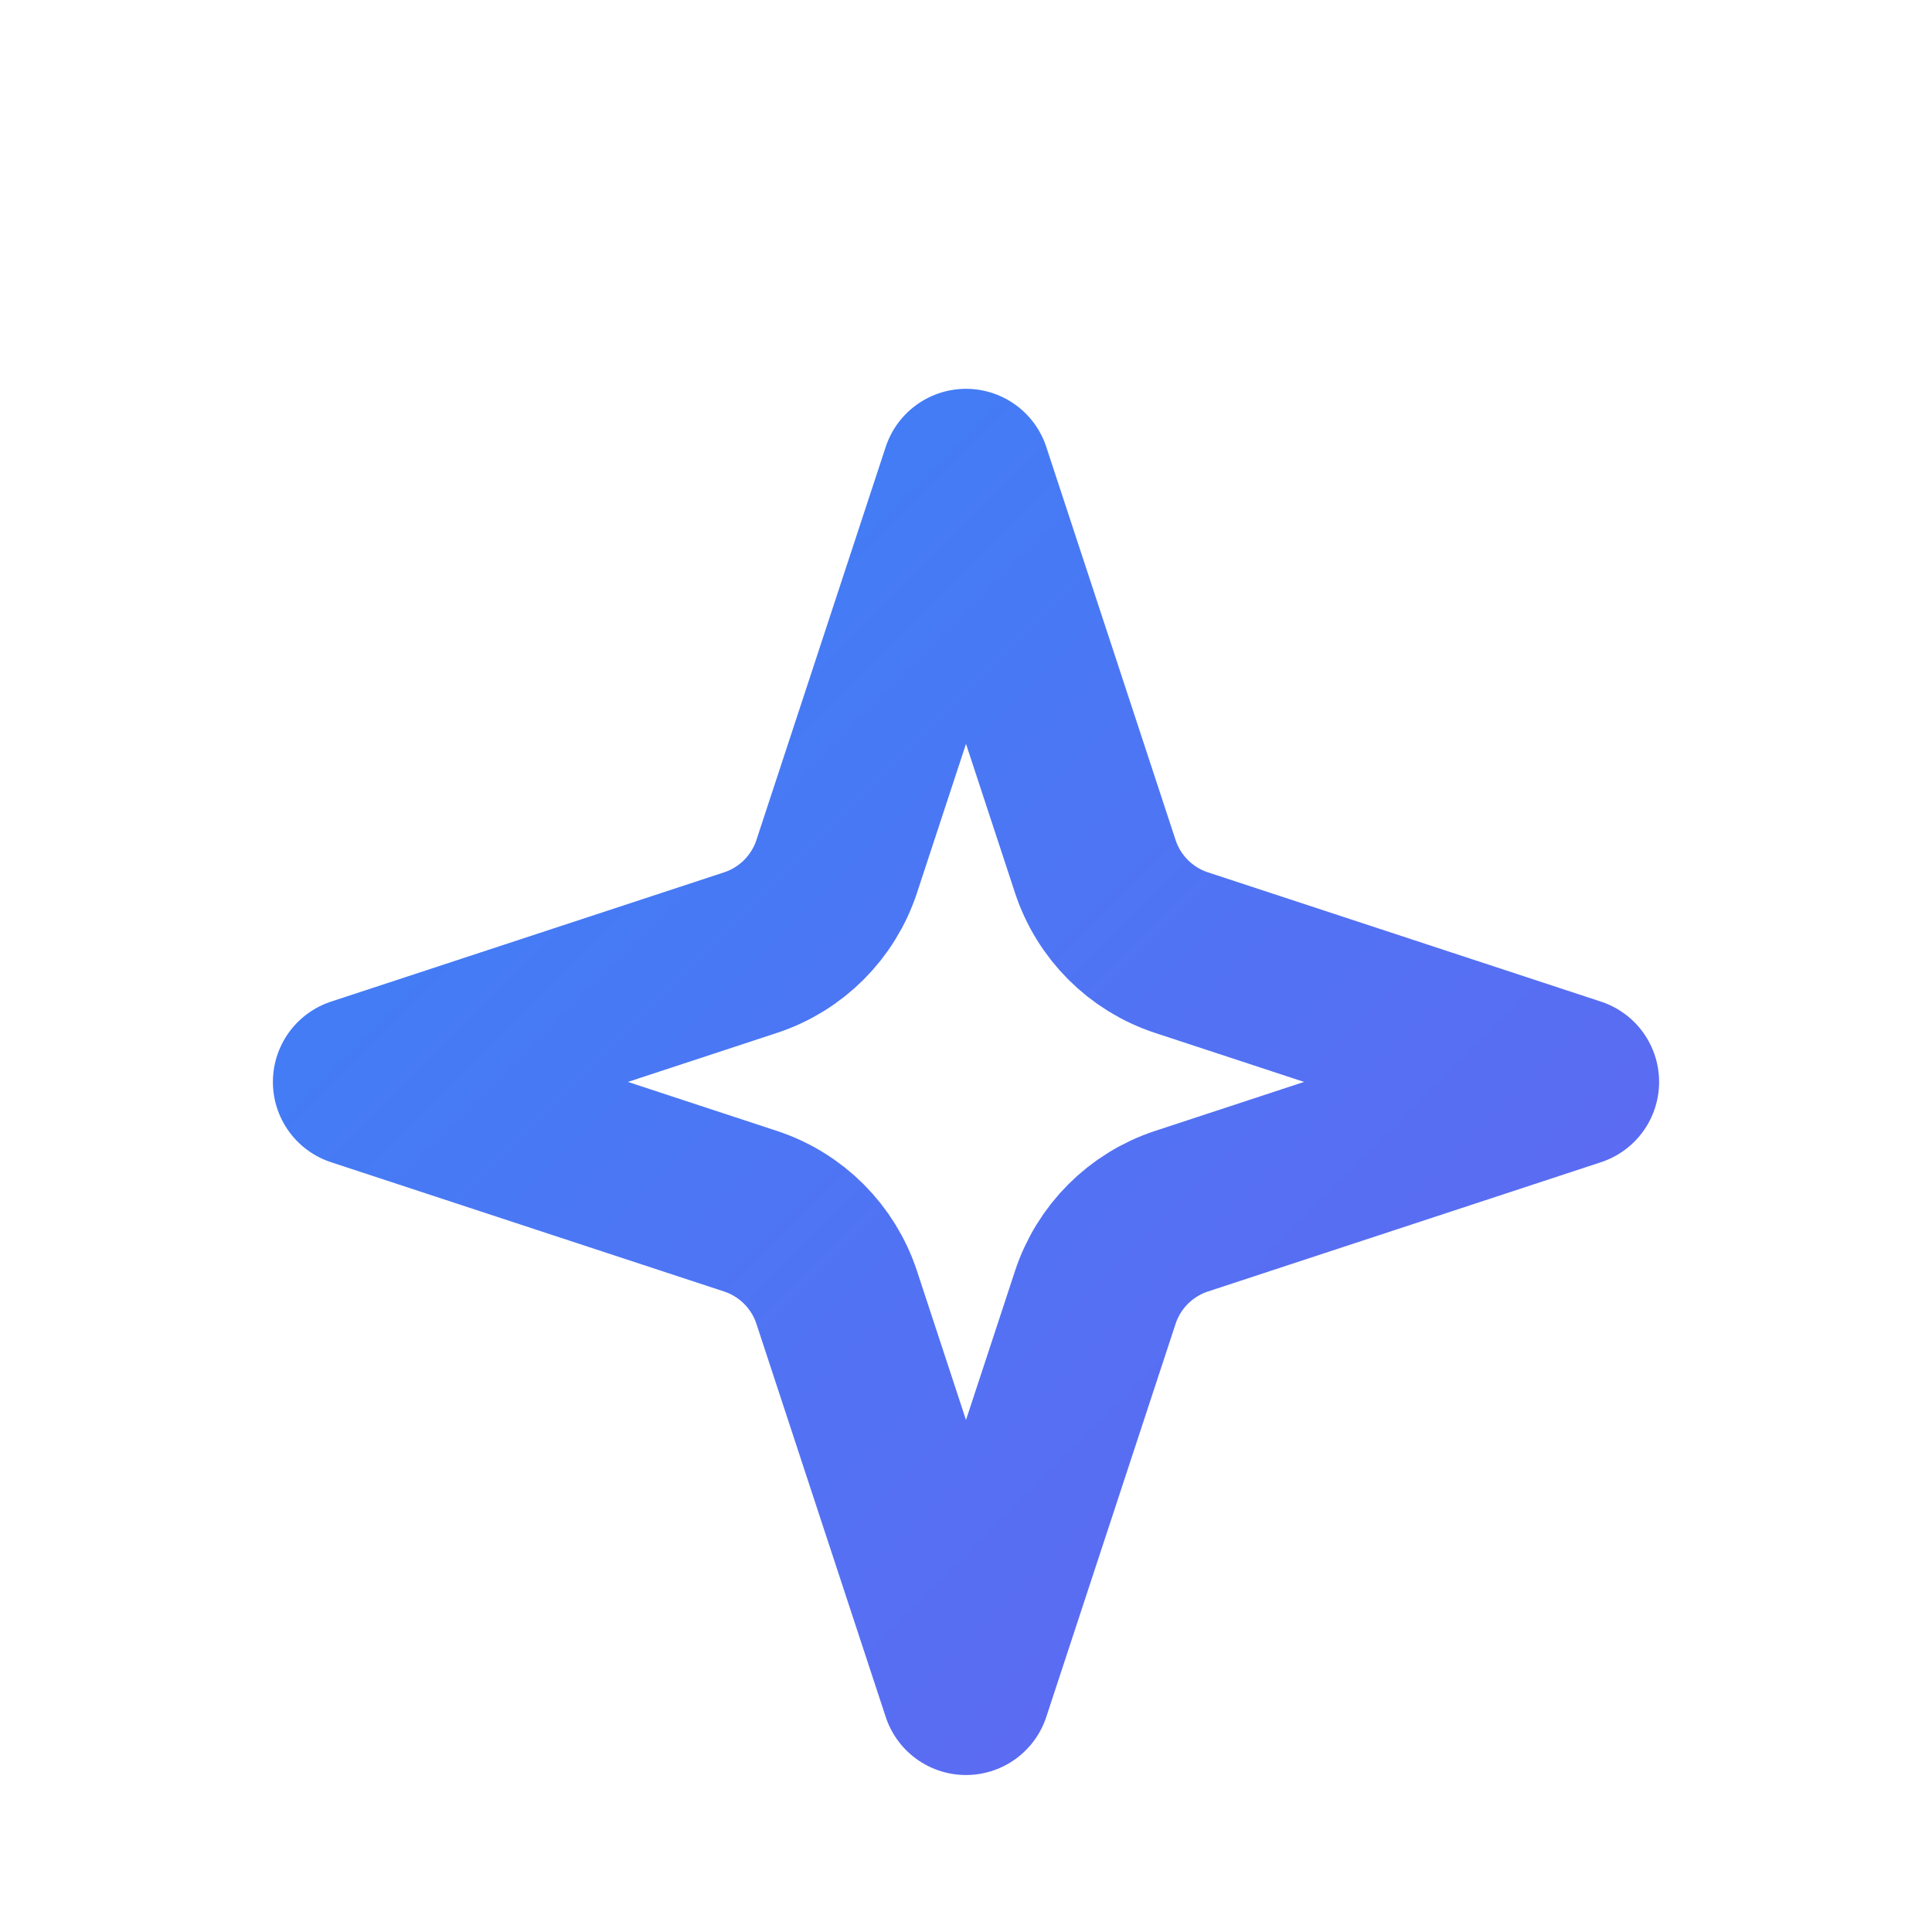
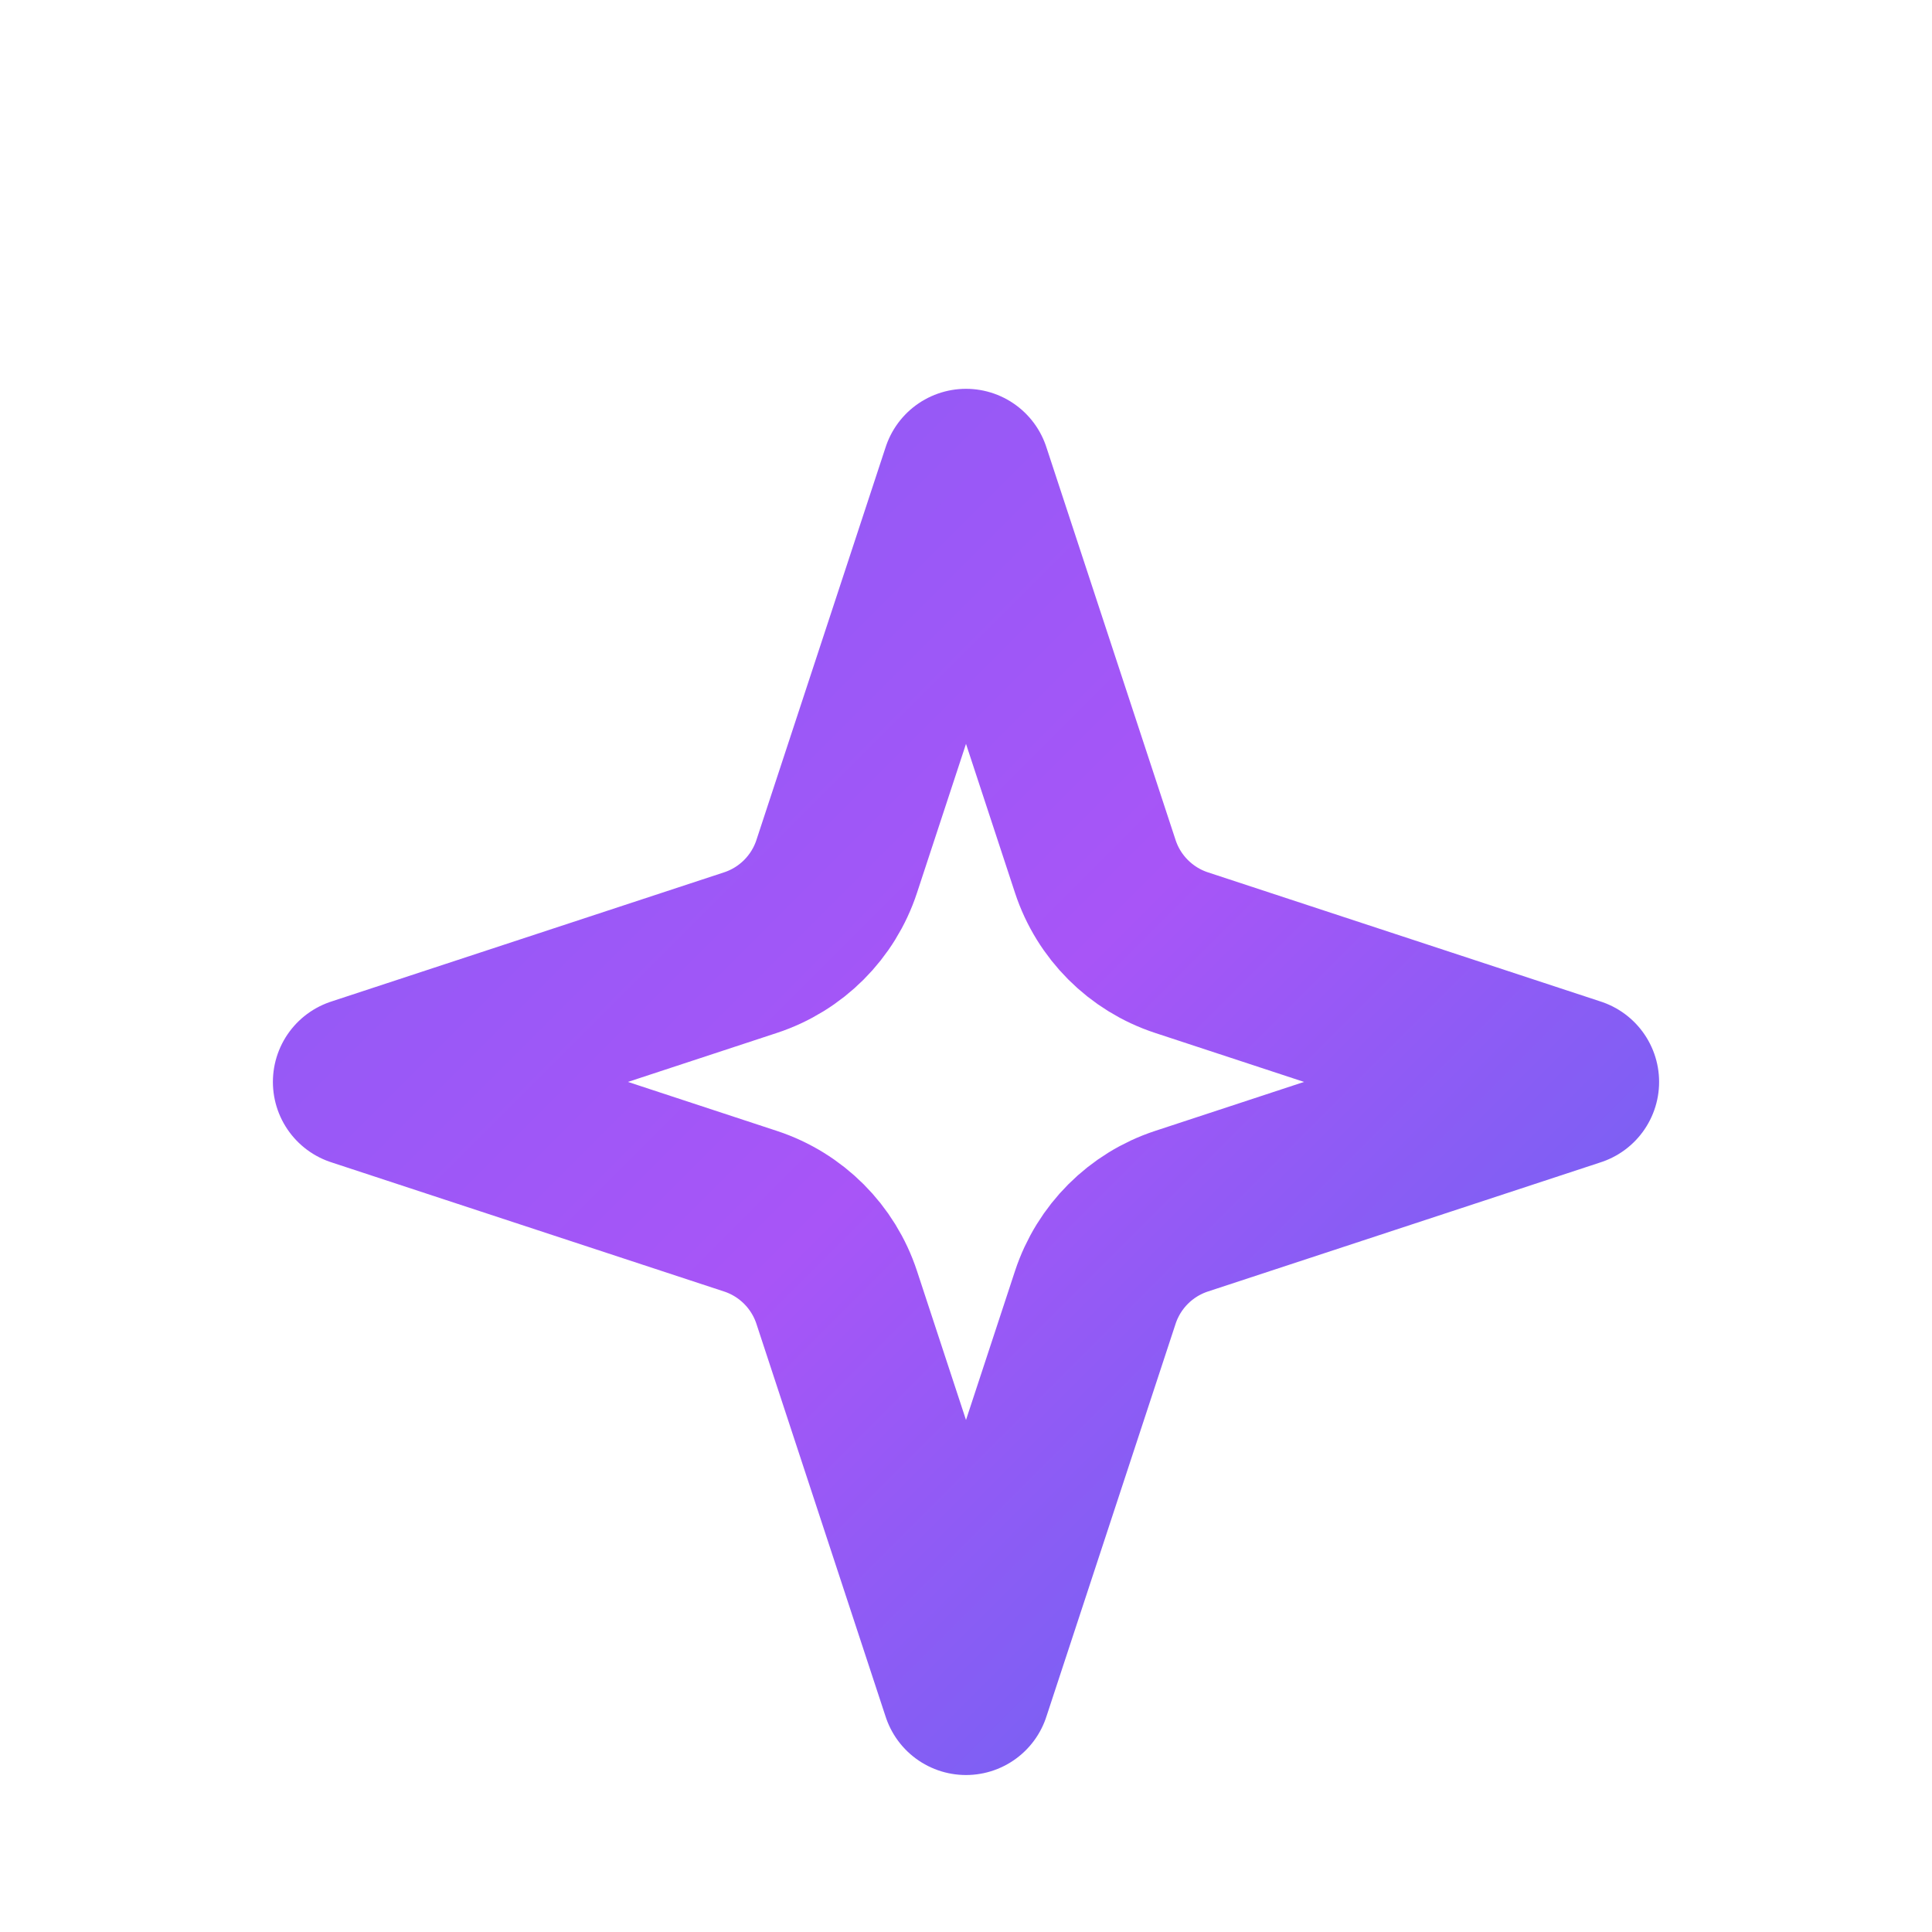
<svg xmlns="http://www.w3.org/2000/svg" viewBox="0 0 100 100">
  <defs>
    <linearGradient id="iconGrad" x1="0%" y1="0%" x2="100%" y2="100%">
-       <stop offset="0%" style="stop-color:rgb(59, 130, 246);stop-opacity:1" />
-       <stop offset="100%" style="stop-color:rgb(99, 102, 241);stop-opacity:1" />
+       <stop offset="0%" style="stop-color:#8B5CF6;stop-opacity:1" />
+       <stop offset="50%" style="stop-color:#A855F7;stop-opacity:1" />
+       <stop offset="100%" style="stop-color:#6366F1;stop-opacity:1" />
    </linearGradient>
  </defs>
  <g transform="translate(8, 14) scale(3.5)" fill="none" stroke="url(#iconGrad)" stroke-width="2.5" stroke-linecap="round" stroke-linejoin="round">
    <path d="m12 3-1.912 5.813a2 2 0 0 1-1.275 1.275L3 12l5.813 1.912a2 2 0 0 1 1.275 1.275L12 21l1.912-5.813a2 2 0 0 1 1.275-1.275L21 12l-5.813-1.912a2 2 0 0 1-1.275-1.275z" />
    <path d="M5 3v4" />
    <path d="M19 17v4" />
    <path d="M3 5h4" />
    <path d="M17 19h4" />
  </g>
</svg>
